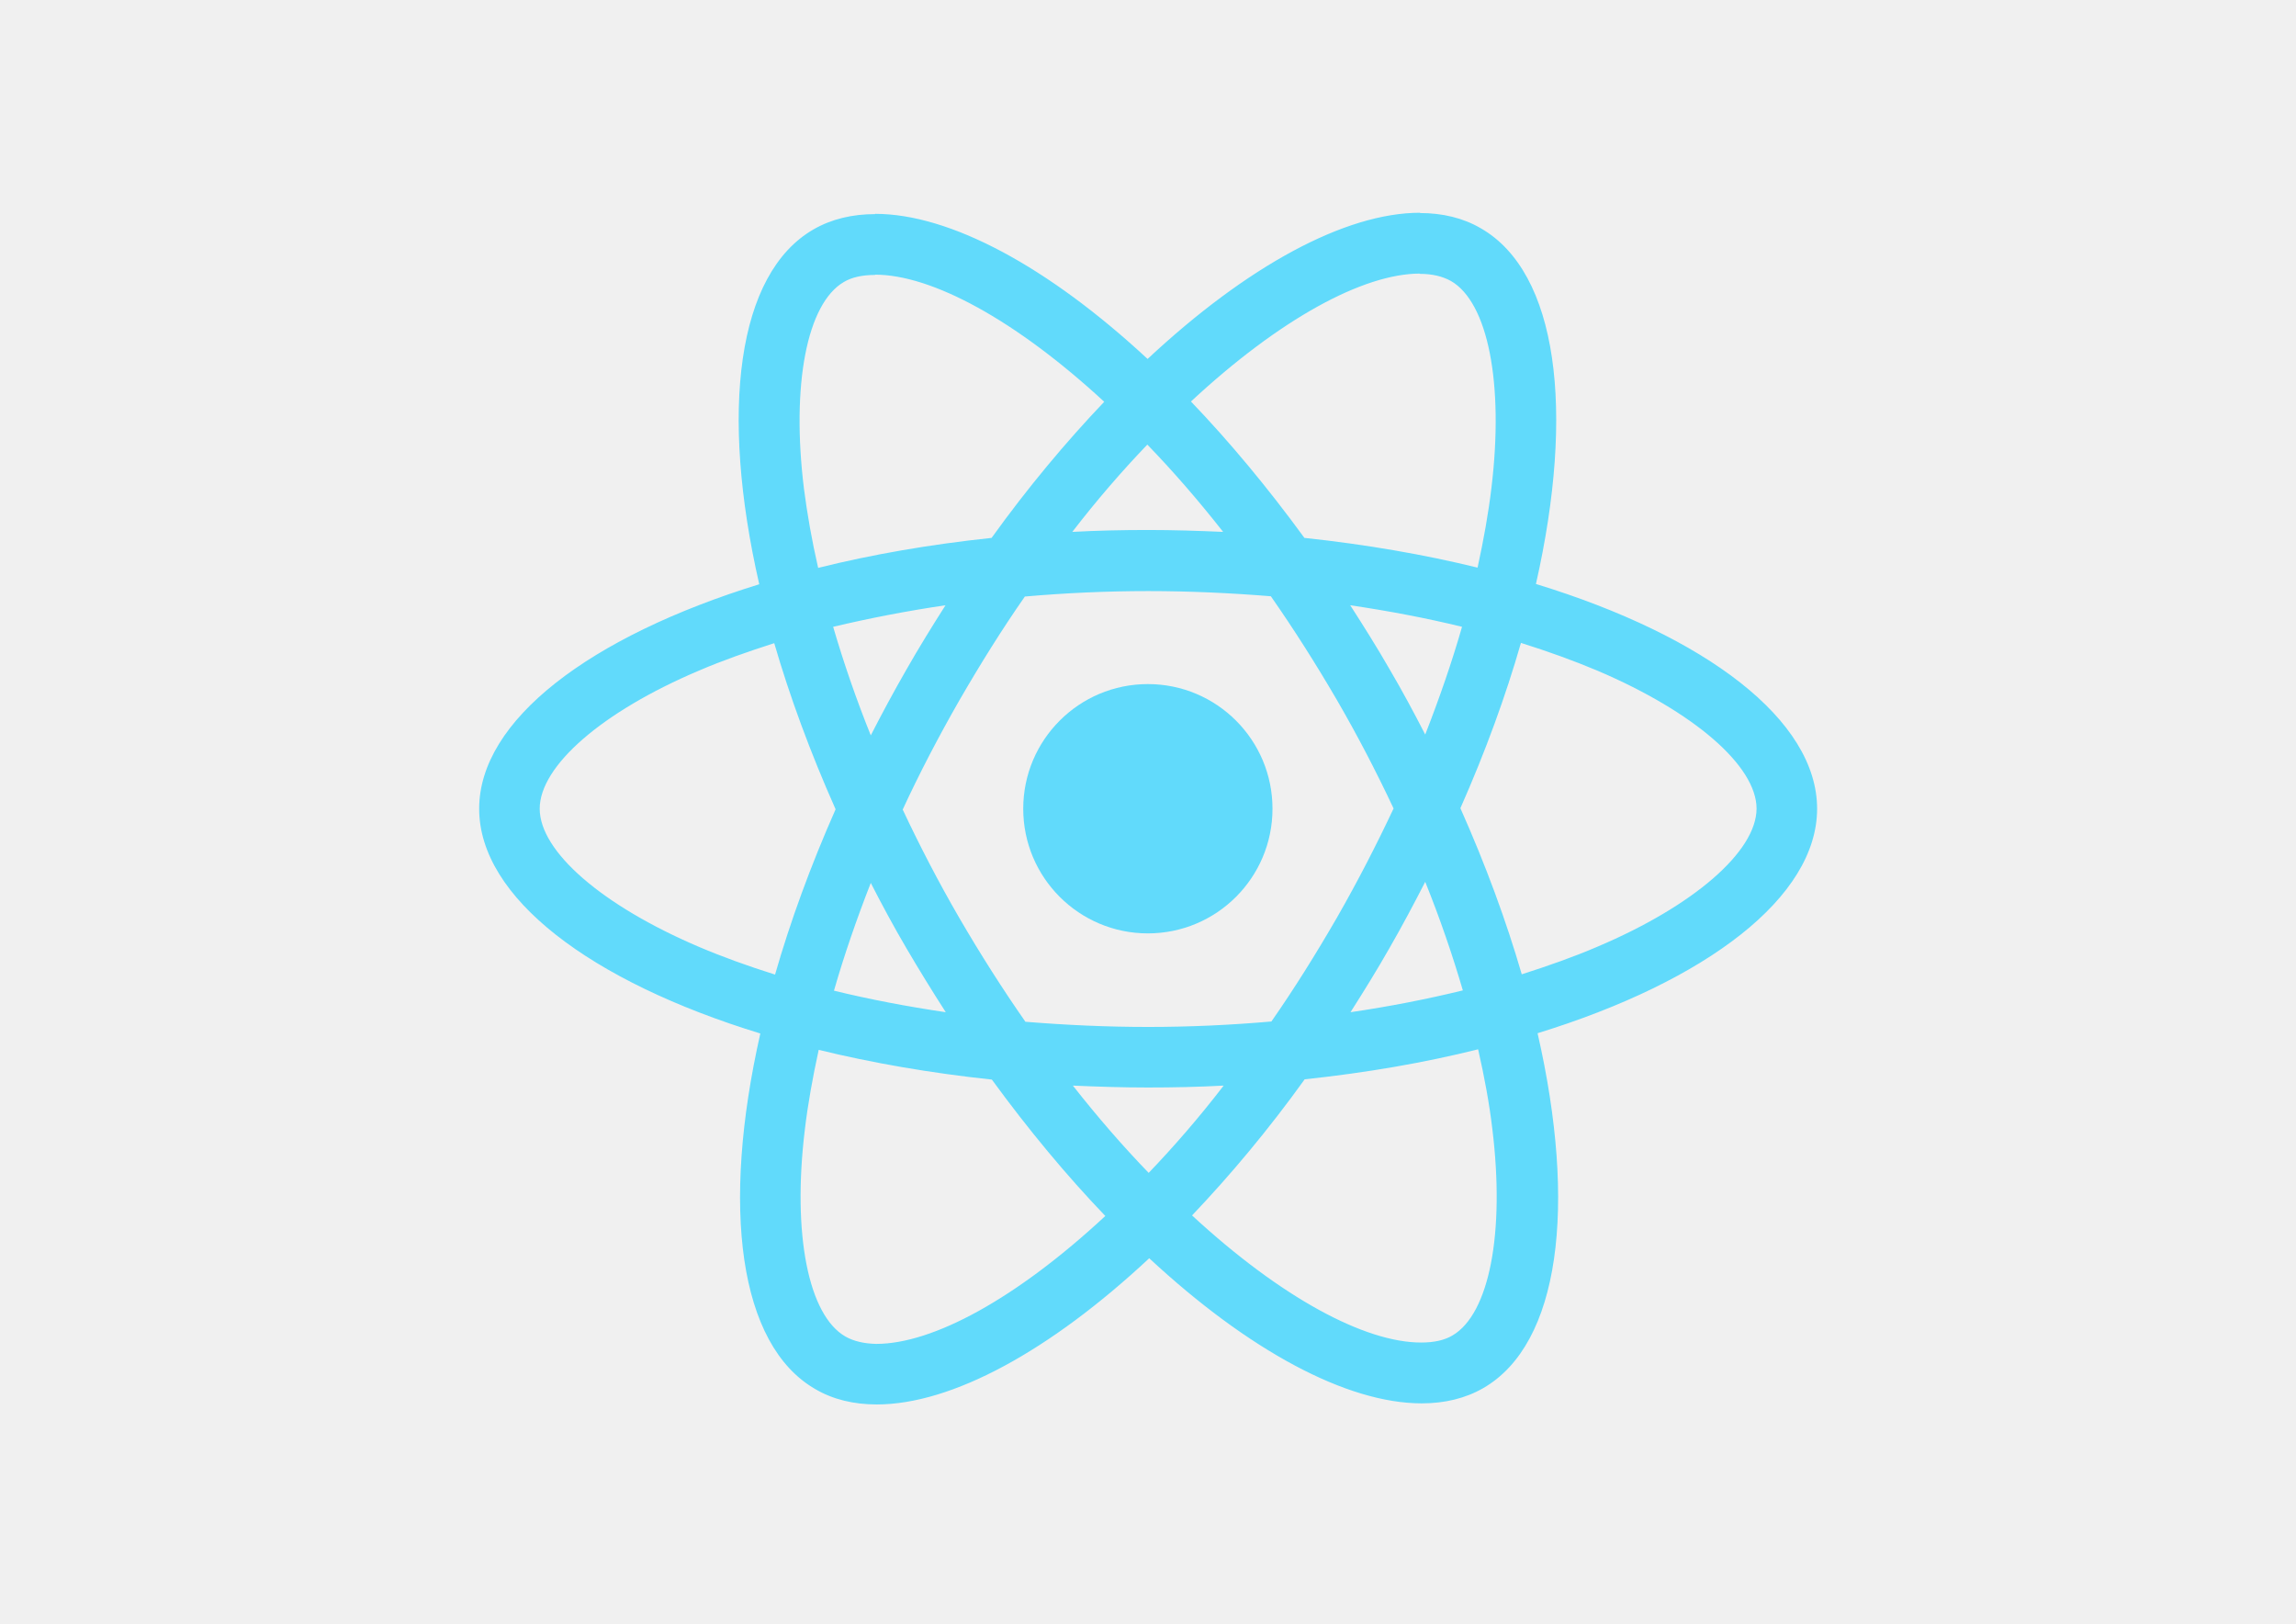
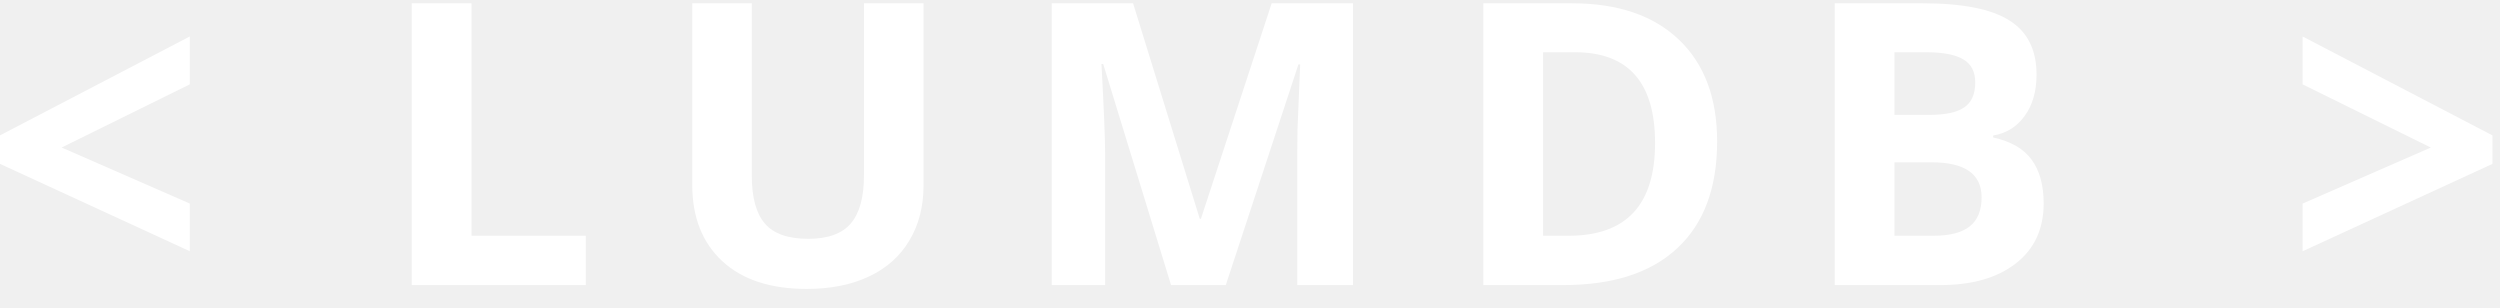
- <svg xmlns="http://www.w3.org/2000/svg" viewBox="0 0 841.9 595.3">
-   <g fill="#61DAFB">
-     <path d="M666.3 296.5c0-32.5-40.7-63.3-103.1-82.4 14.4-63.6 8-114.2-20.2-130.4-6.5-3.8-14.1-5.6-22.4-5.6v22.3c4.6 0 8.3.9 11.4 2.6 13.6 7.8 19.5 37.5 14.9 75.7-1.1 9.4-2.9 19.3-5.1 29.4-19.6-4.8-41-8.5-63.5-10.9-13.5-18.5-27.5-35.3-41.6-50 32.6-30.3 63.2-46.9 84-46.9V78c-27.5 0-63.5 19.6-99.9 53.6-36.4-33.8-72.4-53.2-99.9-53.2v22.3c20.7 0 51.4 16.5 84 46.6-14 14.7-28 31.4-41.3 49.9-22.6 2.4-44 6.1-63.6 11-2.3-10-4-19.7-5.2-29-4.7-38.2 1.1-67.9 14.6-75.8 3-1.8 6.9-2.6 11.5-2.6V78.5c-8.4 0-16 1.8-22.6 5.6-28.1 16.2-34.4 66.7-19.9 130.1-62.2 19.2-102.7 49.9-102.7 82.3 0 32.5 40.7 63.3 103.1 82.4-14.4 63.6-8 114.2 20.2 130.4 6.5 3.8 14.1 5.6 22.5 5.6 27.5 0 63.5-19.6 99.9-53.6 36.4 33.8 72.4 53.2 99.9 53.2 8.4 0 16-1.8 22.6-5.6 28.1-16.2 34.4-66.7 19.9-130.1 62-19.1 102.5-49.9 102.5-82.3zm-130.2-66.7c-3.7 12.9-8.3 26.2-13.5 39.5-4.1-8-8.4-16-13.1-24-4.6-8-9.5-15.8-14.4-23.4 14.2 2.1 27.9 4.7 41 7.9zm-45.8 106.5c-7.8 13.5-15.8 26.3-24.1 38.2-14.9 1.3-30 2-45.2 2-15.1 0-30.2-.7-45-1.9-8.3-11.9-16.4-24.6-24.2-38-7.6-13.1-14.5-26.4-20.8-39.8 6.2-13.4 13.2-26.8 20.7-39.9 7.8-13.5 15.8-26.3 24.1-38.2 14.9-1.3 30-2 45.2-2 15.1 0 30.2.7 45 1.9 8.3 11.9 16.4 24.6 24.2 38 7.6 13.1 14.5 26.4 20.8 39.8-6.3 13.4-13.2 26.8-20.7 39.9zm32.3-13c5.4 13.4 10 26.8 13.8 39.8-13.1 3.2-26.9 5.9-41.2 8 4.9-7.7 9.8-15.6 14.4-23.7 4.6-8 8.9-16.1 13-24.1zM421.2 430c-9.3-9.6-18.6-20.3-27.8-32 9 .4 18.2.7 27.5.7 9.4 0 18.7-.2 27.8-.7-9 11.7-18.3 22.4-27.5 32zm-74.4-58.9c-14.2-2.1-27.9-4.7-41-7.9 3.7-12.9 8.3-26.2 13.5-39.5 4.1 8 8.4 16 13.1 24 4.7 8 9.5 15.8 14.4 23.4zM420.7 163c9.3 9.6 18.6 20.3 27.8 32-9-.4-18.2-.7-27.5-.7-9.4 0-18.7.2-27.8.7 9-11.7 18.3-22.4 27.5-32zm-74 58.9c-4.9 7.7-9.8 15.6-14.4 23.7-4.6 8-8.9 16-13 24-5.4-13.4-10-26.8-13.8-39.8 13.1-3.1 26.9-5.8 41.2-7.9zm-90.5 125.2c-35.4-15.1-58.3-34.9-58.3-50.6 0-15.7 22.9-35.6 58.3-50.6 8.6-3.7 18-7 27.7-10.1 5.7 19.6 13.2 40 22.5 60.9-9.2 20.8-16.6 41.1-22.2 60.6-9.9-3.1-19.3-6.5-28-10.2zM310 490c-13.6-7.8-19.5-37.5-14.9-75.7 1.1-9.4 2.9-19.3 5.1-29.4 19.6 4.8 41 8.5 63.5 10.9 13.5 18.5 27.5 35.3 41.6 50-32.6 30.3-63.2 46.9-84 46.9-4.5-.1-8.3-1-11.3-2.7zm237.2-76.2c4.7 38.2-1.1 67.9-14.6 75.8-3 1.8-6.9 2.6-11.5 2.6-20.7 0-51.4-16.5-84-46.6 14-14.7 28-31.4 41.3-49.9 22.6-2.4 44-6.1 63.6-11 2.3 10.1 4.1 19.8 5.2 29.1zm38.5-66.7c-8.6 3.7-18 7-27.7 10.1-5.7-19.6-13.2-40-22.5-60.9 9.2-20.8 16.6-41.1 22.2-60.6 9.9 3.1 19.3 6.5 28.1 10.2 35.4 15.1 58.3 34.9 58.3 50.6-.1 15.7-23 35.6-58.4 50.6zM320.8 78.4z" />
-     <circle cx="420.9" cy="296.5" r="45.7" />
-     <path d="M520.5 78.1z" />
+ <svg xmlns="http://www.w3.org/2000/svg" xmlns:xlink="http://www.w3.org/1999/xlink" width="114" height="14" viewBox="0 0 114 14" version="1.1">
+   <g id="Canvas" transform="translate(246 135)">
+     <g id="LUMDB">
+       <g id="Shape">
+         <use xlink:href="#path0_fill" transform="translate(-141 -133.336)" fill="#FFFFFF" />
+       </g>
+       <g id="Shape">
+         <use xlink:href="#path1_fill" transform="translate(-246 -133.337)" fill="#FFFFFF" />
+       </g>
+       <g id="LUMDB">
+         <use xlink:href="#path2_fill" transform="translate(-227.224 -134.85)" fill="#FFFFFF" />
+         <use xlink:href="#path3_fill" transform="translate(-227.224 -134.85)" fill="#FFFFFF" />
+         <use xlink:href="#path4_fill" transform="translate(-227.224 -134.85)" fill="#FFFFFF" />
+         <use xlink:href="#path5_fill" transform="translate(-227.224 -134.85)" fill="#FFFFFF" />
+         <use xlink:href="#path6_fill" transform="translate(-227.224 -134.85)" fill="#FFFFFF" />
+       </g>
+     </g>
  </g>
+   <defs>
+     <path id="path0_fill" fill-rule="evenodd" d="M -8.20312e-07 7.619L 5.845 5.064L -8.20312e-07 2.183L -8.20312e-07 1.56572e-06L 8.655 4.51L 8.655 5.809L -8.20312e-07 9.792L -8.20312e-07 7.619Z" />
+     <path id="path1_fill" fill-rule="evenodd" d="M 8.654 9.792L 1.91309e-06 5.809L 1.91309e-06 4.51L 8.654 3.66602e-07L 8.654 2.183L 2.809 5.064L 8.654 7.619L 8.654 9.792Z" />
+     <path id="path2_fill" d="M 0 12.85L 0 0L 2.725 0L 2.725 10.6L 7.937 10.6L 7.937 12.85L 0 12.85Z" />
+     <path id="path3_fill" d="M 23.337 0L 23.337 8.314C 23.337 9.264 23.123 10.096 22.695 10.81C 22.273 11.525 21.661 12.073 20.858 12.454C 20.055 12.835 19.106 13.025 18.011 13.025C 16.358 13.025 15.075 12.604 14.161 11.76C 13.247 10.91 12.79 9.75 12.79 8.279L 12.79 0L 15.506 0L 15.506 7.866C 15.506 8.856 15.705 9.583 16.103 10.046C 16.502 10.509 17.161 10.74 18.081 10.74C 18.971 10.74 19.616 10.509 20.015 10.046C 20.419 9.577 20.621 8.845 20.621 7.849L 20.621 0L 23.337 0Z" />
+     <path id="path4_fill" d="M 34.624 12.85L 31.53 2.769L 31.451 2.769C 31.562 4.819 31.618 6.188 31.618 6.873L 31.618 12.85L 29.183 12.85L 29.183 0L 32.892 0L 35.933 9.826L 35.986 9.826L 39.212 0L 42.92 0L 42.92 12.85L 40.38 12.85L 40.38 6.768C 40.38 6.48 40.383 6.149 40.389 5.774C 40.401 5.399 40.442 4.403 40.512 2.786L 40.433 2.786L 37.12 12.85L 34.624 12.85Z" />
+     <path id="path5_fill" d="M 59.525 6.302C 59.525 8.417 58.921 10.037 57.714 11.162C 56.513 12.287 54.776 12.85 52.502 12.85L 48.864 12.85L 48.864 0L 52.898 0C 54.995 0 56.624 0.554 57.785 1.661C 58.945 2.769 59.525 4.315 59.525 6.302ZM 56.695 6.372C 56.695 3.612 55.476 2.232 53.038 2.232L 51.588 2.232L 51.588 10.6L 52.757 10.6C 55.382 10.6 56.695 9.19 56.695 6.372Z" />
+     <path id="path6_fill" d="M 64.888 0L 68.887 0C 70.709 0 72.031 0.261 72.851 0.782C 73.677 1.298 74.09 2.121 74.09 3.252C 74.09 4.02 73.908 4.649 73.545 5.142C 73.188 5.634 72.71 5.93 72.112 6.029L 72.112 6.117C 72.927 6.299 73.513 6.639 73.87 7.137C 74.234 7.635 74.415 8.297 74.415 9.123C 74.415 10.295 73.99 11.209 73.141 11.865C 72.297 12.521 71.149 12.85 69.695 12.85L 64.888 12.85L 64.888 0ZM 67.612 5.089L 69.195 5.089C 69.933 5.089 70.466 4.975 70.794 4.746C 71.128 4.518 71.295 4.14 71.295 3.612C 71.295 3.12 71.114 2.769 70.75 2.558C 70.393 2.341 69.824 2.232 69.045 2.232L 67.612 2.232L 67.612 5.089ZM 67.612 7.251L 67.612 10.6L 69.388 10.6C 70.138 10.6 70.692 10.456 71.049 10.169C 71.406 9.882 71.585 9.442 71.585 8.851C 71.585 7.784 70.823 7.251 69.3 7.251L 67.612 7.251Z" />
+   </defs>
</svg>
